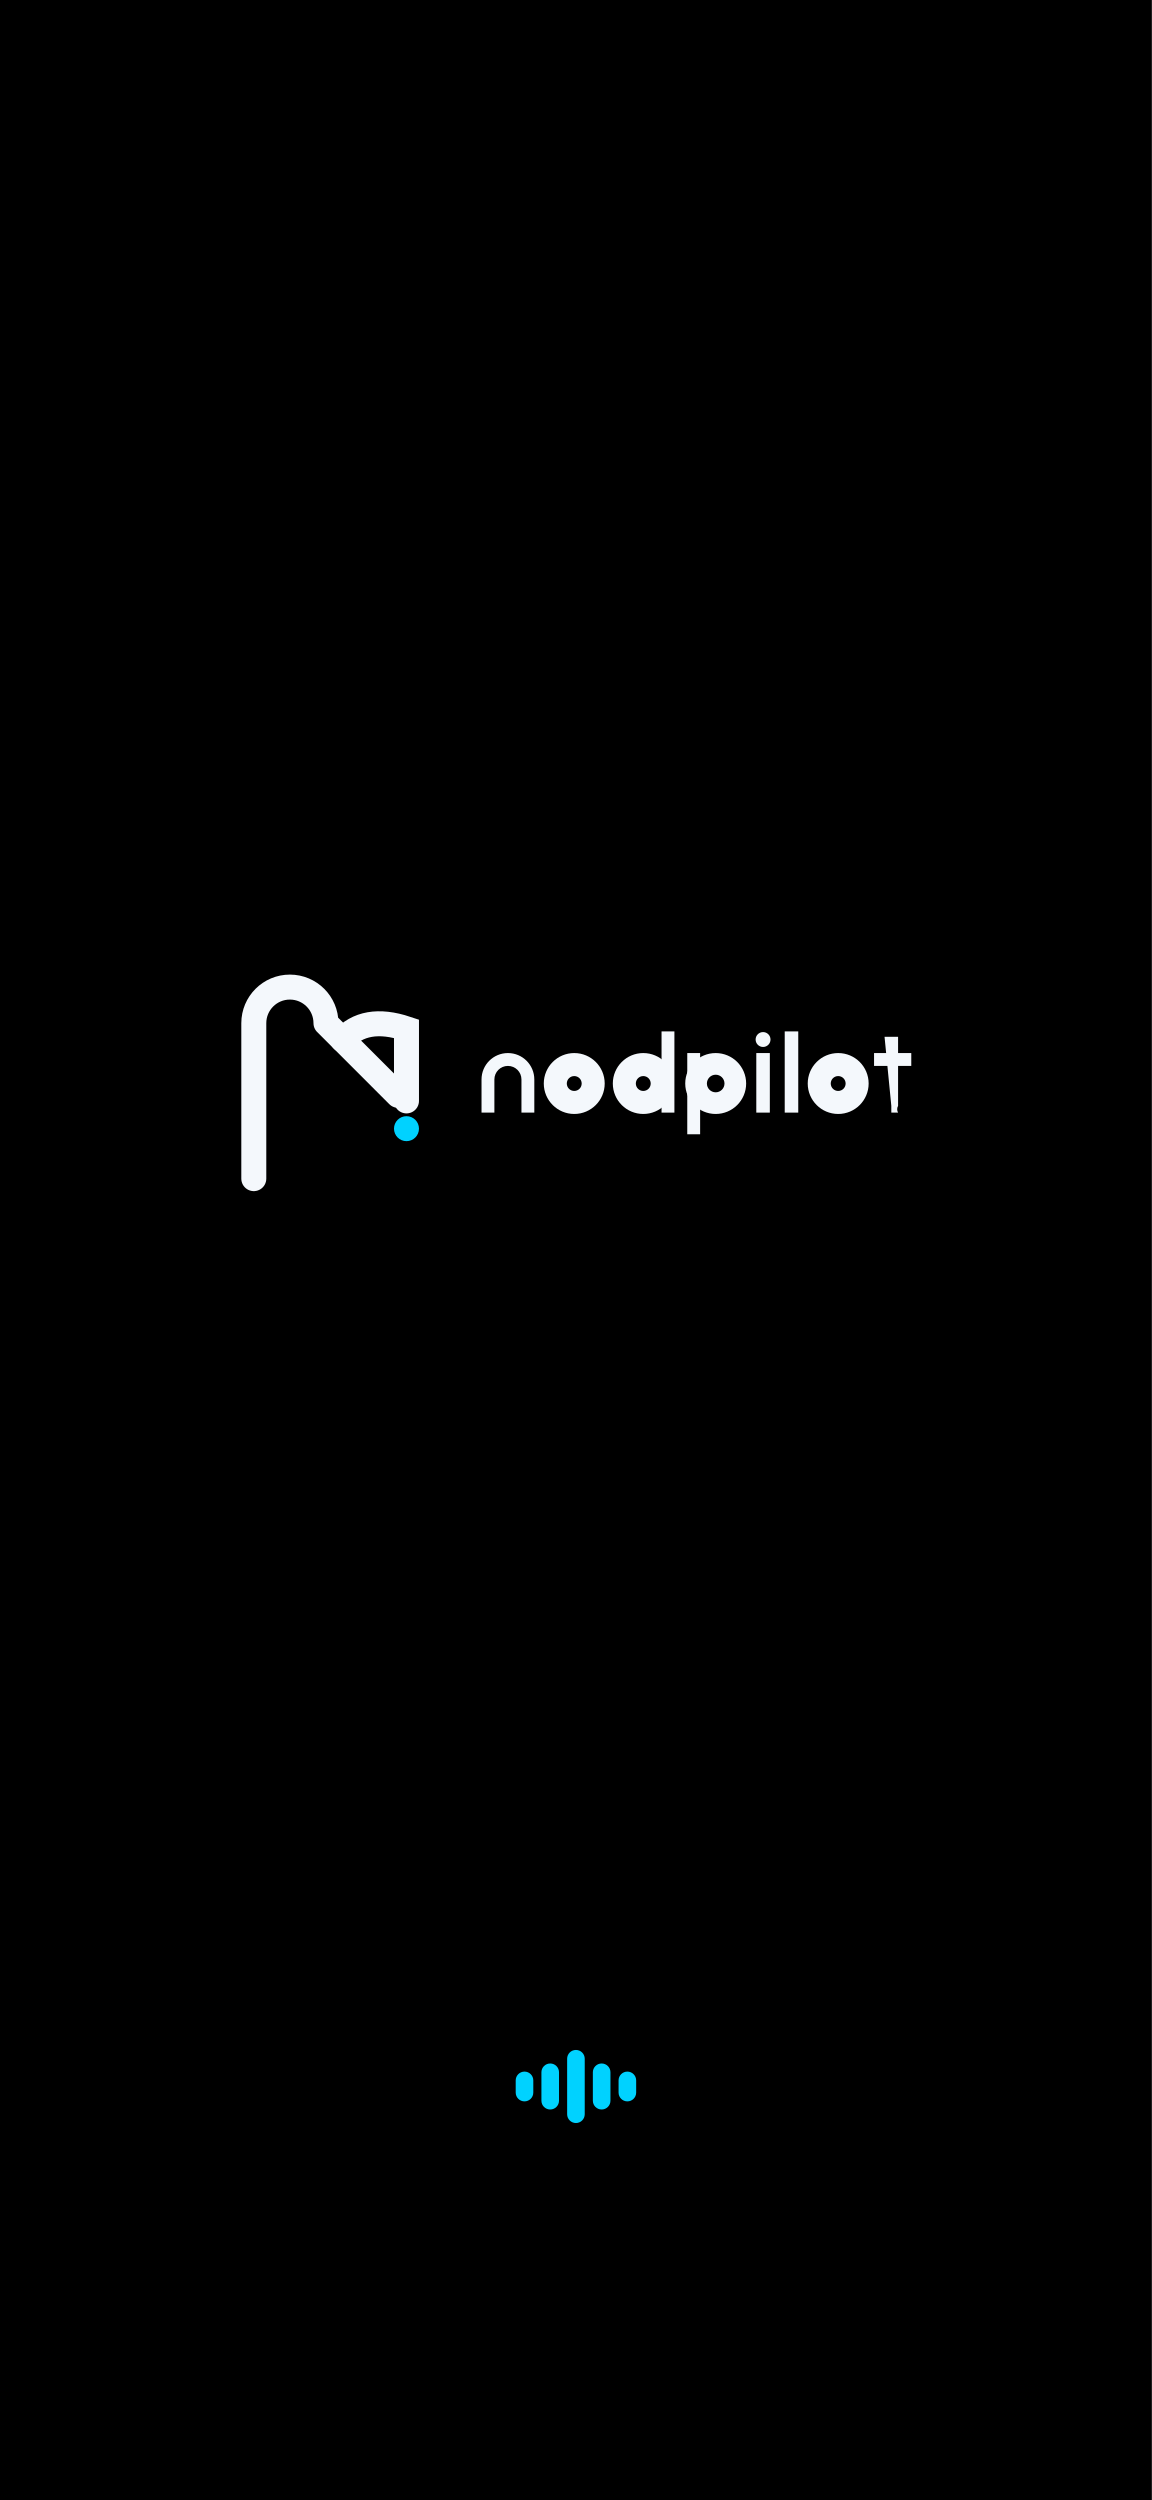
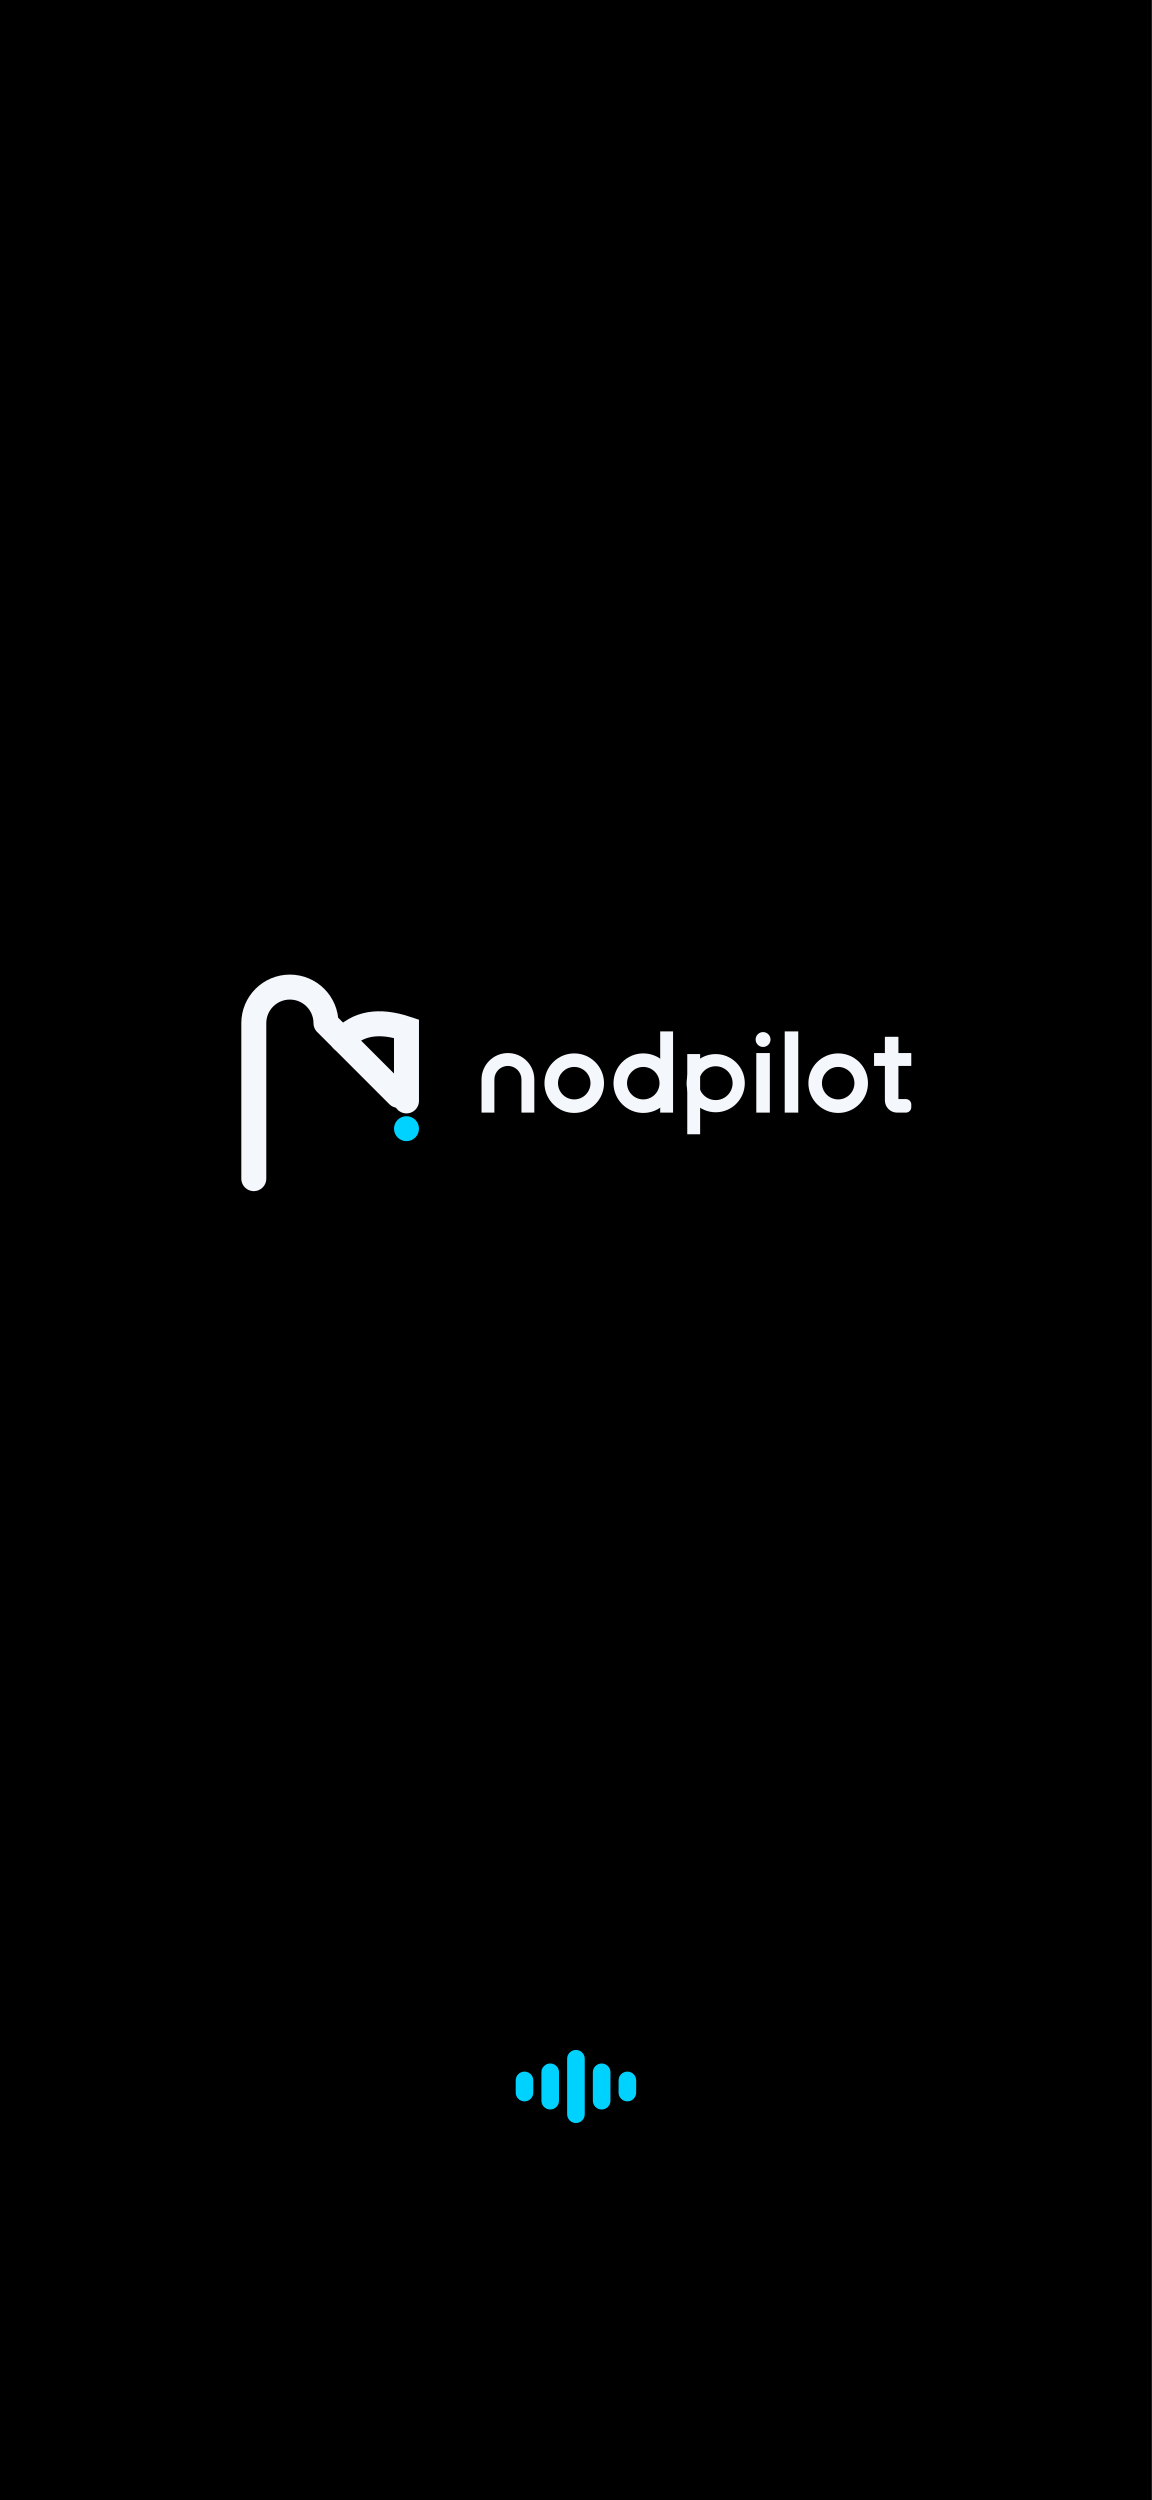
<svg xmlns="http://www.w3.org/2000/svg" width="851" height="1847" viewBox="0 0 851 1847">
  <rect x="0" y="0" width="851" height="1847" fill="#000000" />
  <g transform="translate(134.18 690.29) scale(2.051)">
    <path d="M26 88 V32 A13 13 0 0 1 52 32 L78 58" fill="none" stroke="#f4f8fc" stroke-width="9" stroke-linecap="round" stroke-linejoin="round" />
    <path d="M58 38 Q66 29 81 34 V60" fill="none" stroke="#f4f8fc" stroke-width="9" stroke-linecap="round" />
    <circle cx="81" cy="70" r="4.5" fill="#00d2ff" />
  </g>
  <g transform="translate(-0.249 0)" fill="#f4f8fc">
    <path fill-rule="evenodd" d="M356 822 V797.5 A19.5 19.5 0 0 1 395 797.5 V822 H385.5 V797.5 A10 10 0 0 0 365.5 797.5 V822 Z" />
-     <path fill-rule="evenodd" d="M424.5 778 A22.5 22.5 0 1 1 424.5 823 A22.5 22.5 0 1 1 424.5 778 Z M424.5 795 A5.5 5.5 0 1 0 424.5 806 A5.5 5.5 0 1 0 424.5 795 Z" />
-     <rect x="489" y="762" width="9.5" height="60" />
-     <path fill-rule="evenodd" d="M475.5 778 A22.5 22.5 0 1 1 475.5 823 A22.5 22.5 0 1 1 475.5 778 Z M475.5 795 A5.5 5.5 0 1 0 475.5 806 A5.5 5.5 0 1 0 475.5 795 Z" />
-     <path fill-rule="evenodd" d="M529 778 A22.5 22.5 0 1 1 529 823 A22.5 22.5 0 1 1 529 778 Z M529 794 A6.5 6.5 0 1 0 529 807 A6.5 6.5 0 1 0 529 794 Z" />
-     <rect x="508" y="778" width="9.5" height="60" />
+     <path fill-rule="evenodd" d="M424.5 778.25 A22 22 0 1 1 424.5 822.25 A22 22 0 1 1 424.5 778.25 Z M424.5 788.25 A12 12 0 1 0 424.5 812.25 A12 12 0 1 0 424.5 788.25 Z" />
+     <rect x="488" y="762" width="9.5" height="60" />
+     <path fill-rule="evenodd" d="M475.5 778.25 A22 22 0 1 1 475.5 822.25 A22 22 0 1 1 475.5 778.25 Z M475.5 788.25 A12 12 0 1 0 475.5 812.25 A12 12 0 1 0 475.5 788.25 Z" />
+     <path fill-rule="evenodd" d="M529 778.75 A21.5 21.5 0 1 1 529 821.75 A21.5 21.5 0 1 1 529 778.75 Z M529 787.75 A12.5 12.5 0 1 0 529 812.75 A12.5 12.5 0 1 0 529 787.75 Z" />
+     <rect x="508" y="778.75" width="9.5" height="59.25" />
    <rect x="559" y="778" width="10" height="44" />
    <circle cx="564" cy="768" r="5.5" />
    <rect x="580" y="762" width="10" height="60" />
-     <path fill-rule="evenodd" d="M619.5 778 A22.5 22.5 0 1 1 619.5 823 A22.5 22.5 0 1 1 619.5 778 Z M619.5 795 A5.5 5.5 0 1 0 619.5 806 A5.5 5.5 0 1 0 619.5 795 Z" />
-     <path d="M653.75 766 h10 V817 A5 5 0 0 0 663.75 822 H658.75 V817 Z" />
+     <path fill-rule="evenodd" d="M619.5 778.25 A22 22 0 1 1 619.5 822.25 A22 22 0 1 1 619.5 778.25 Z M619.5 788.25 A12 12 0 1 0 619.5 812.25 A12 12 0 1 0 619.5 788.25 Z" />
+     <path d="M654 766 H664 V812 H669.5 A4 4 0 0 1 673.5 816 V818 A4 4 0 0 1 669.5 822 H663 A9 9 0 0 1 654 813 Z" />
    <rect x="646" y="778" width="27.5" height="9.5" />
  </g>
  <g fill="#00d2ff">
    <rect x="381" y="1530.5" width="13" height="22" rx="6.5" />
    <rect x="400" y="1524.5" width="13" height="34" rx="6.5" />
    <rect x="419" y="1514.5" width="13" height="54" rx="6.5" />
    <rect x="438" y="1524.5" width="13" height="34" rx="6.5" />
    <rect x="457" y="1530.5" width="13" height="22" rx="6.5" />
  </g>
</svg>
